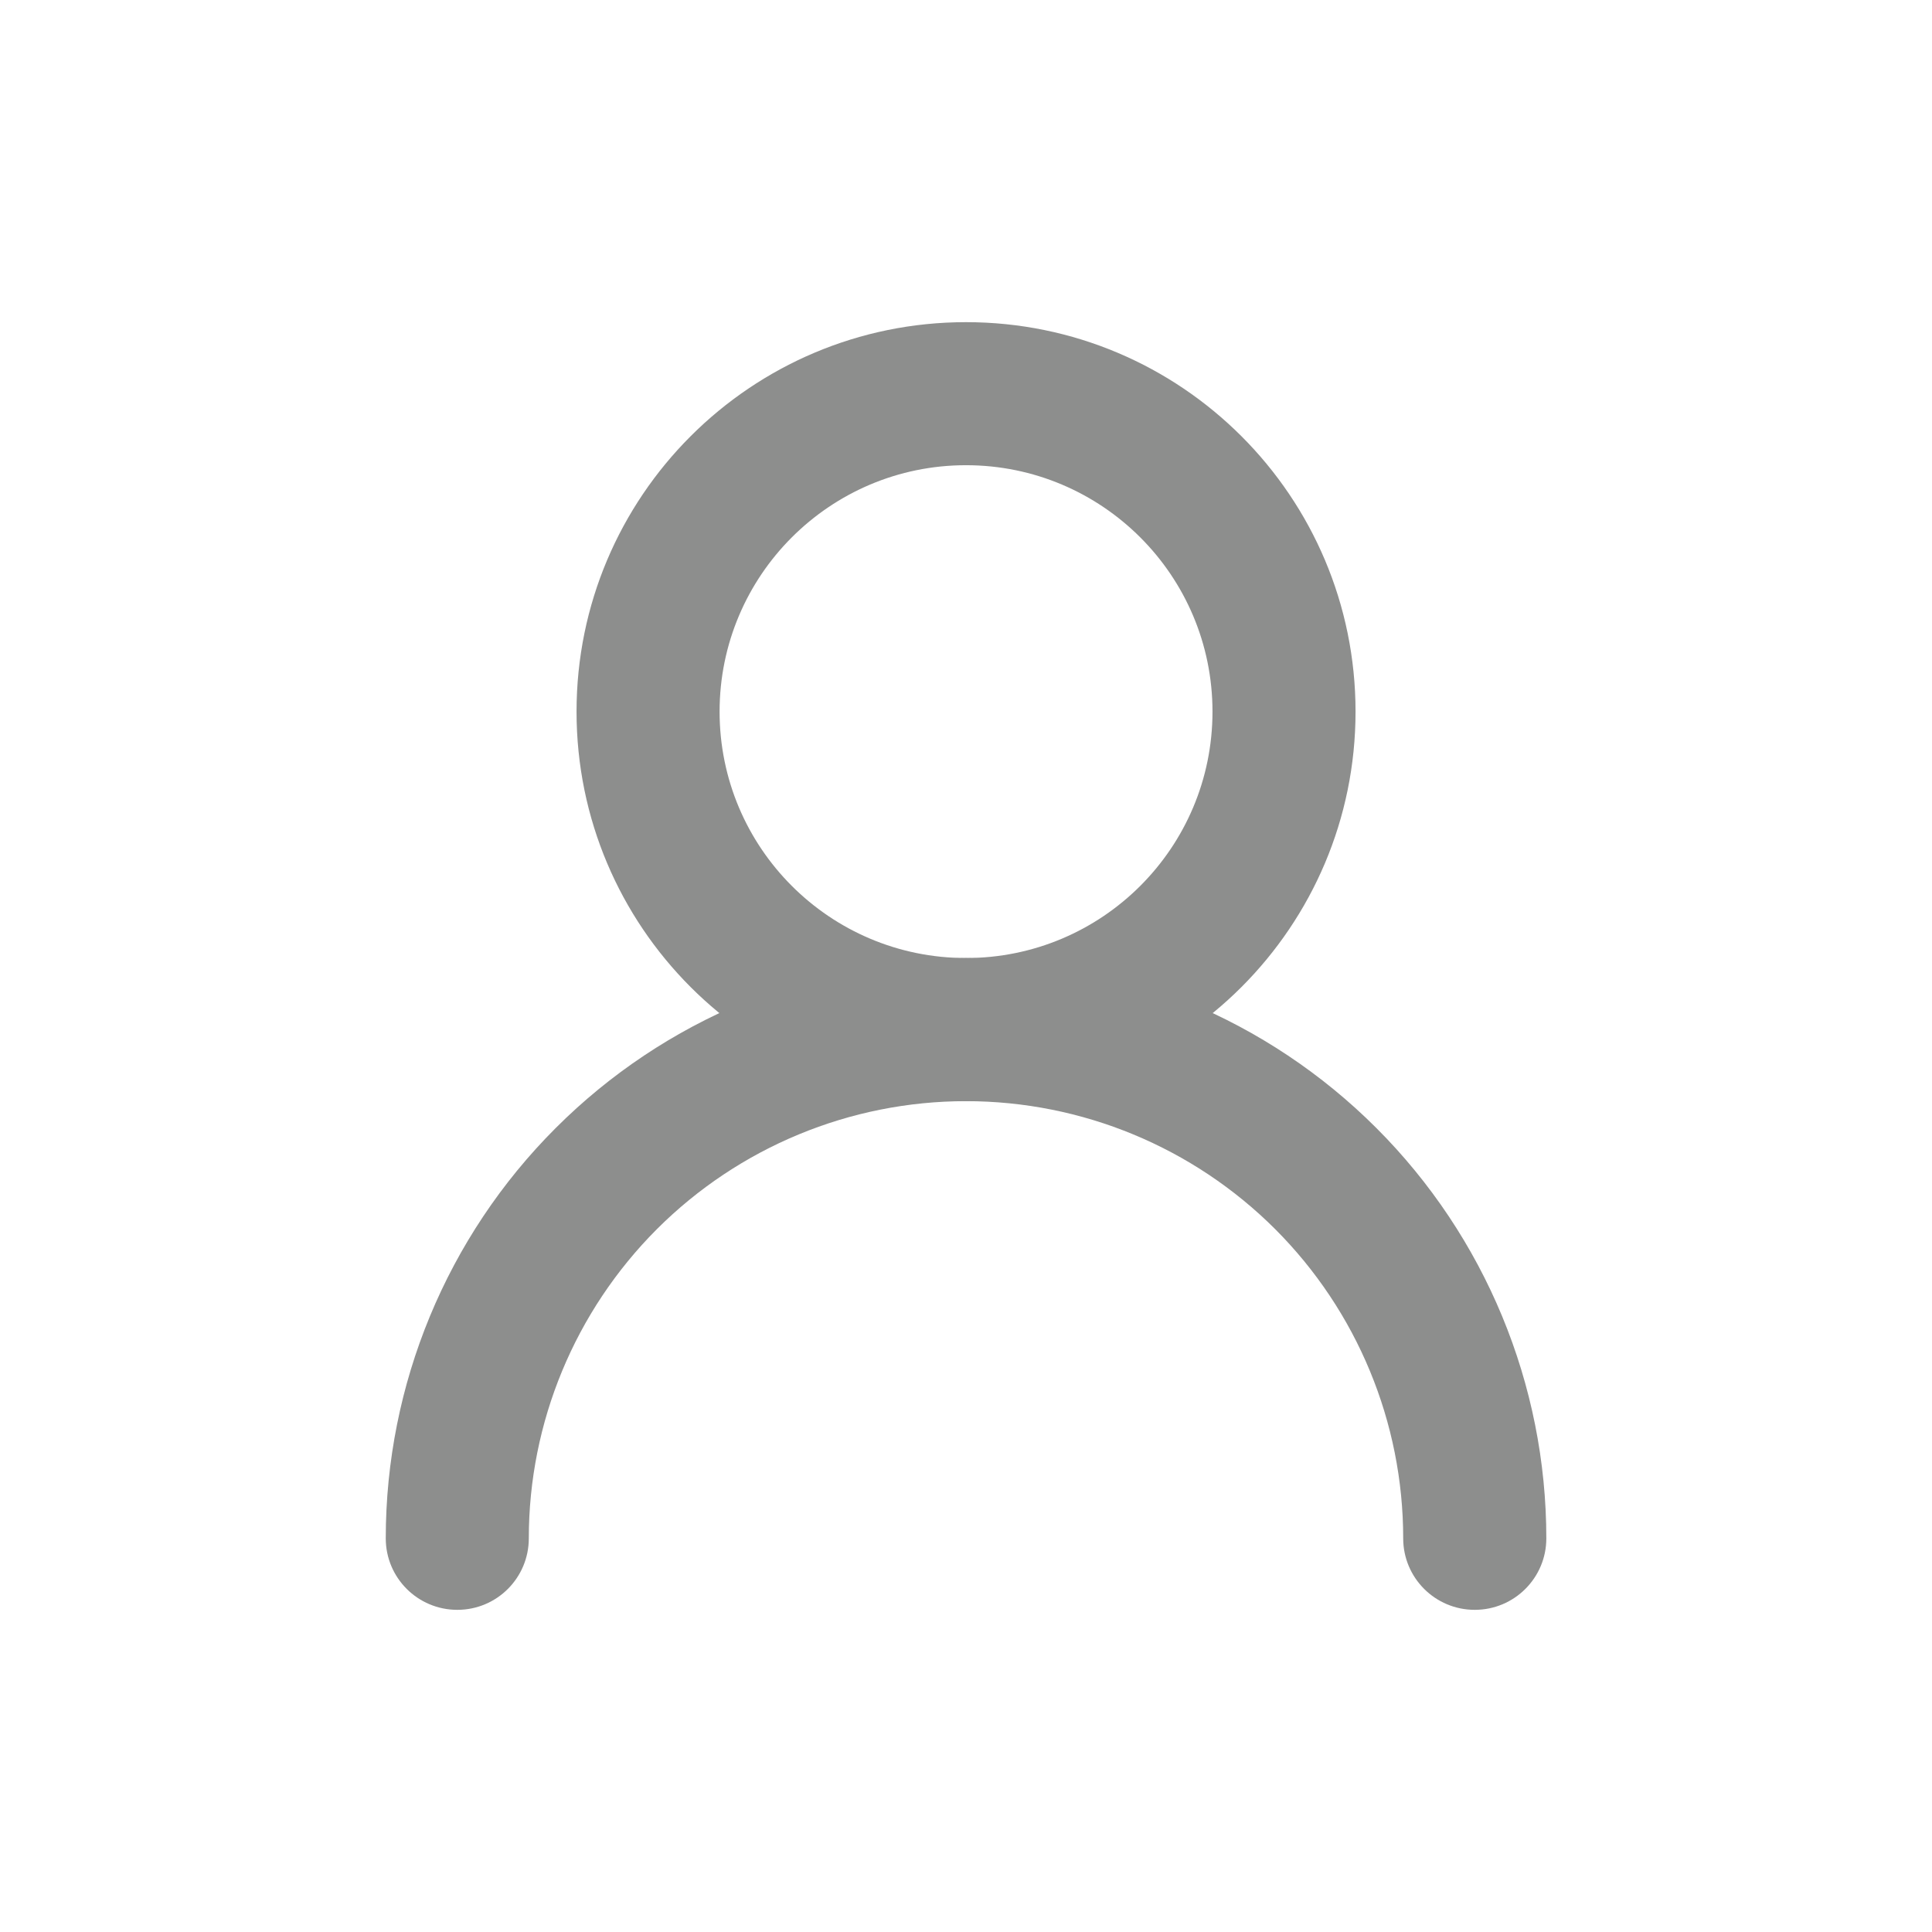
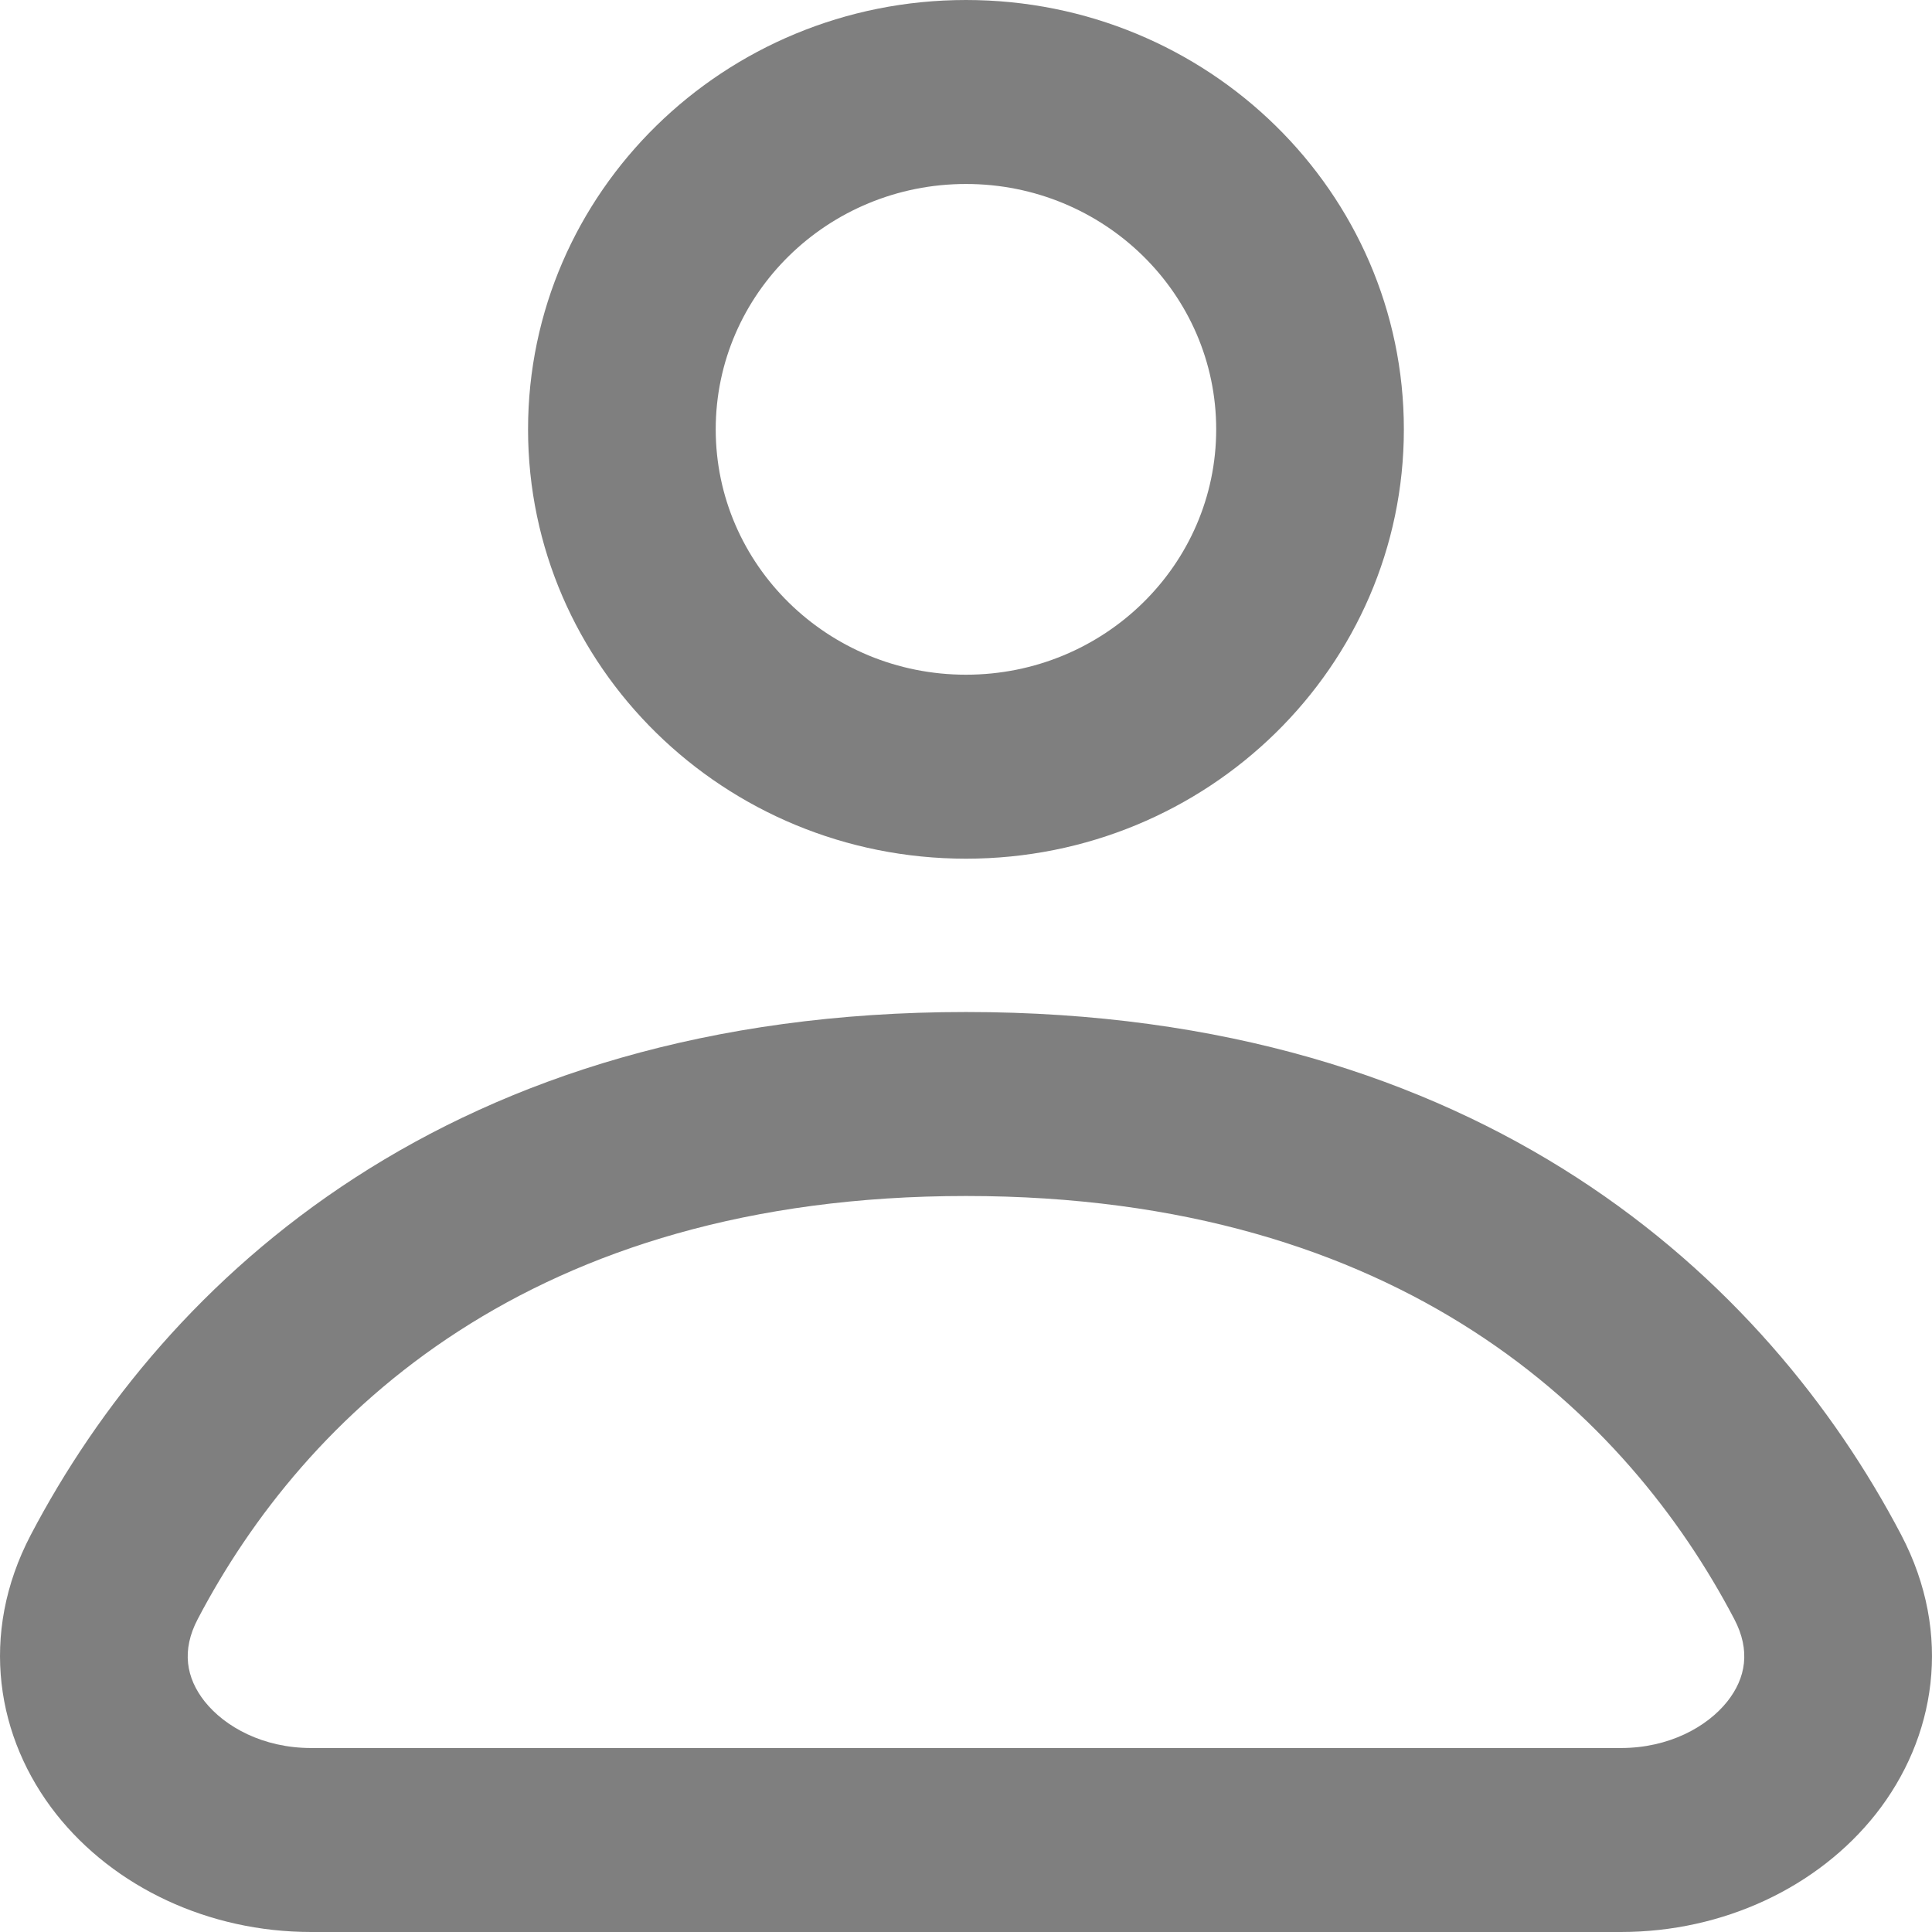
- <svg xmlns="http://www.w3.org/2000/svg" width="24" height="24" viewBox="0 0 24 24" fill="none">
-   <g id="lucide:user-round">
-     <g id="Vector">
-       <path fill-rule="evenodd" clip-rule="evenodd" d="M12 5.779C10.31 5.779 8.939 7.15 8.939 8.84C8.939 10.531 10.31 11.901 12 11.901C13.691 11.901 15.062 10.531 15.062 8.84C15.062 7.15 13.691 5.779 12 5.779ZM7.162 8.84C7.162 6.168 9.328 4.002 12 4.002C14.673 4.002 16.839 6.168 16.839 8.84C16.839 11.512 14.673 13.679 12 13.679C9.328 13.679 7.162 11.512 7.162 8.84Z" fill="#8D8E8D" />
-       <path fill-rule="evenodd" clip-rule="evenodd" d="M6.903 14.013C8.255 12.661 10.089 11.901 12 11.901C13.912 11.901 15.746 12.661 17.098 14.013C18.449 15.364 19.209 17.198 19.209 19.11C19.209 19.601 18.811 19.998 18.32 19.998C17.829 19.998 17.431 19.601 17.431 19.11C17.431 17.669 16.859 16.288 15.841 15.269C14.822 14.251 13.441 13.679 12 13.679C10.56 13.679 9.179 14.251 8.16 15.269C7.142 16.288 6.569 17.669 6.569 19.11C6.569 19.601 6.172 19.998 5.681 19.998C5.19 19.998 4.792 19.601 4.792 19.11C4.792 17.198 5.551 15.364 6.903 14.013Z" fill="#8D8E8D" />
-     </g>
-   </g>
+ <svg xmlns="http://www.w3.org/2000/svg" width="22" height="22" viewBox="0 0 22 22" fill="none">
+   <path fill-rule="evenodd" clip-rule="evenodd" d="M11 7.683C9.426 7.683 8.15 6.432 8.15 4.889C8.15 3.346 9.426 2.095 11 2.095C12.573 2.095 13.849 3.346 13.849 4.889C13.849 6.432 12.573 7.683 11 7.683ZM11 9.778C8.246 9.778 6.013 7.589 6.013 4.889C6.013 2.189 8.246 0 11 0C13.754 0 15.986 2.189 15.986 4.889C15.986 7.589 13.754 9.778 11 9.778Z" fill="#7F7F7F" />
+   <path fill-rule="evenodd" clip-rule="evenodd" d="M11 13.619C15.96 13.619 18.532 16.117 19.748 18.436C19.937 18.795 19.879 19.109 19.67 19.374C19.439 19.665 19.003 19.905 18.457 19.905H3.543C2.997 19.905 2.561 19.665 2.33 19.374C2.121 19.109 2.063 18.795 2.252 18.436C3.468 16.117 6.04 13.619 11 13.619ZM21.649 17.477C20.122 14.567 16.875 11.524 11 11.524C5.125 11.524 1.878 14.567 0.351 17.477C-0.244 18.613 -0.039 19.796 0.64 20.657C1.298 21.489 2.374 22 3.543 22H18.457C19.626 22 20.702 21.489 21.36 20.657C22.039 19.796 22.244 18.613 21.649 17.477Z" fill="#7F7F7F" />
</svg>
